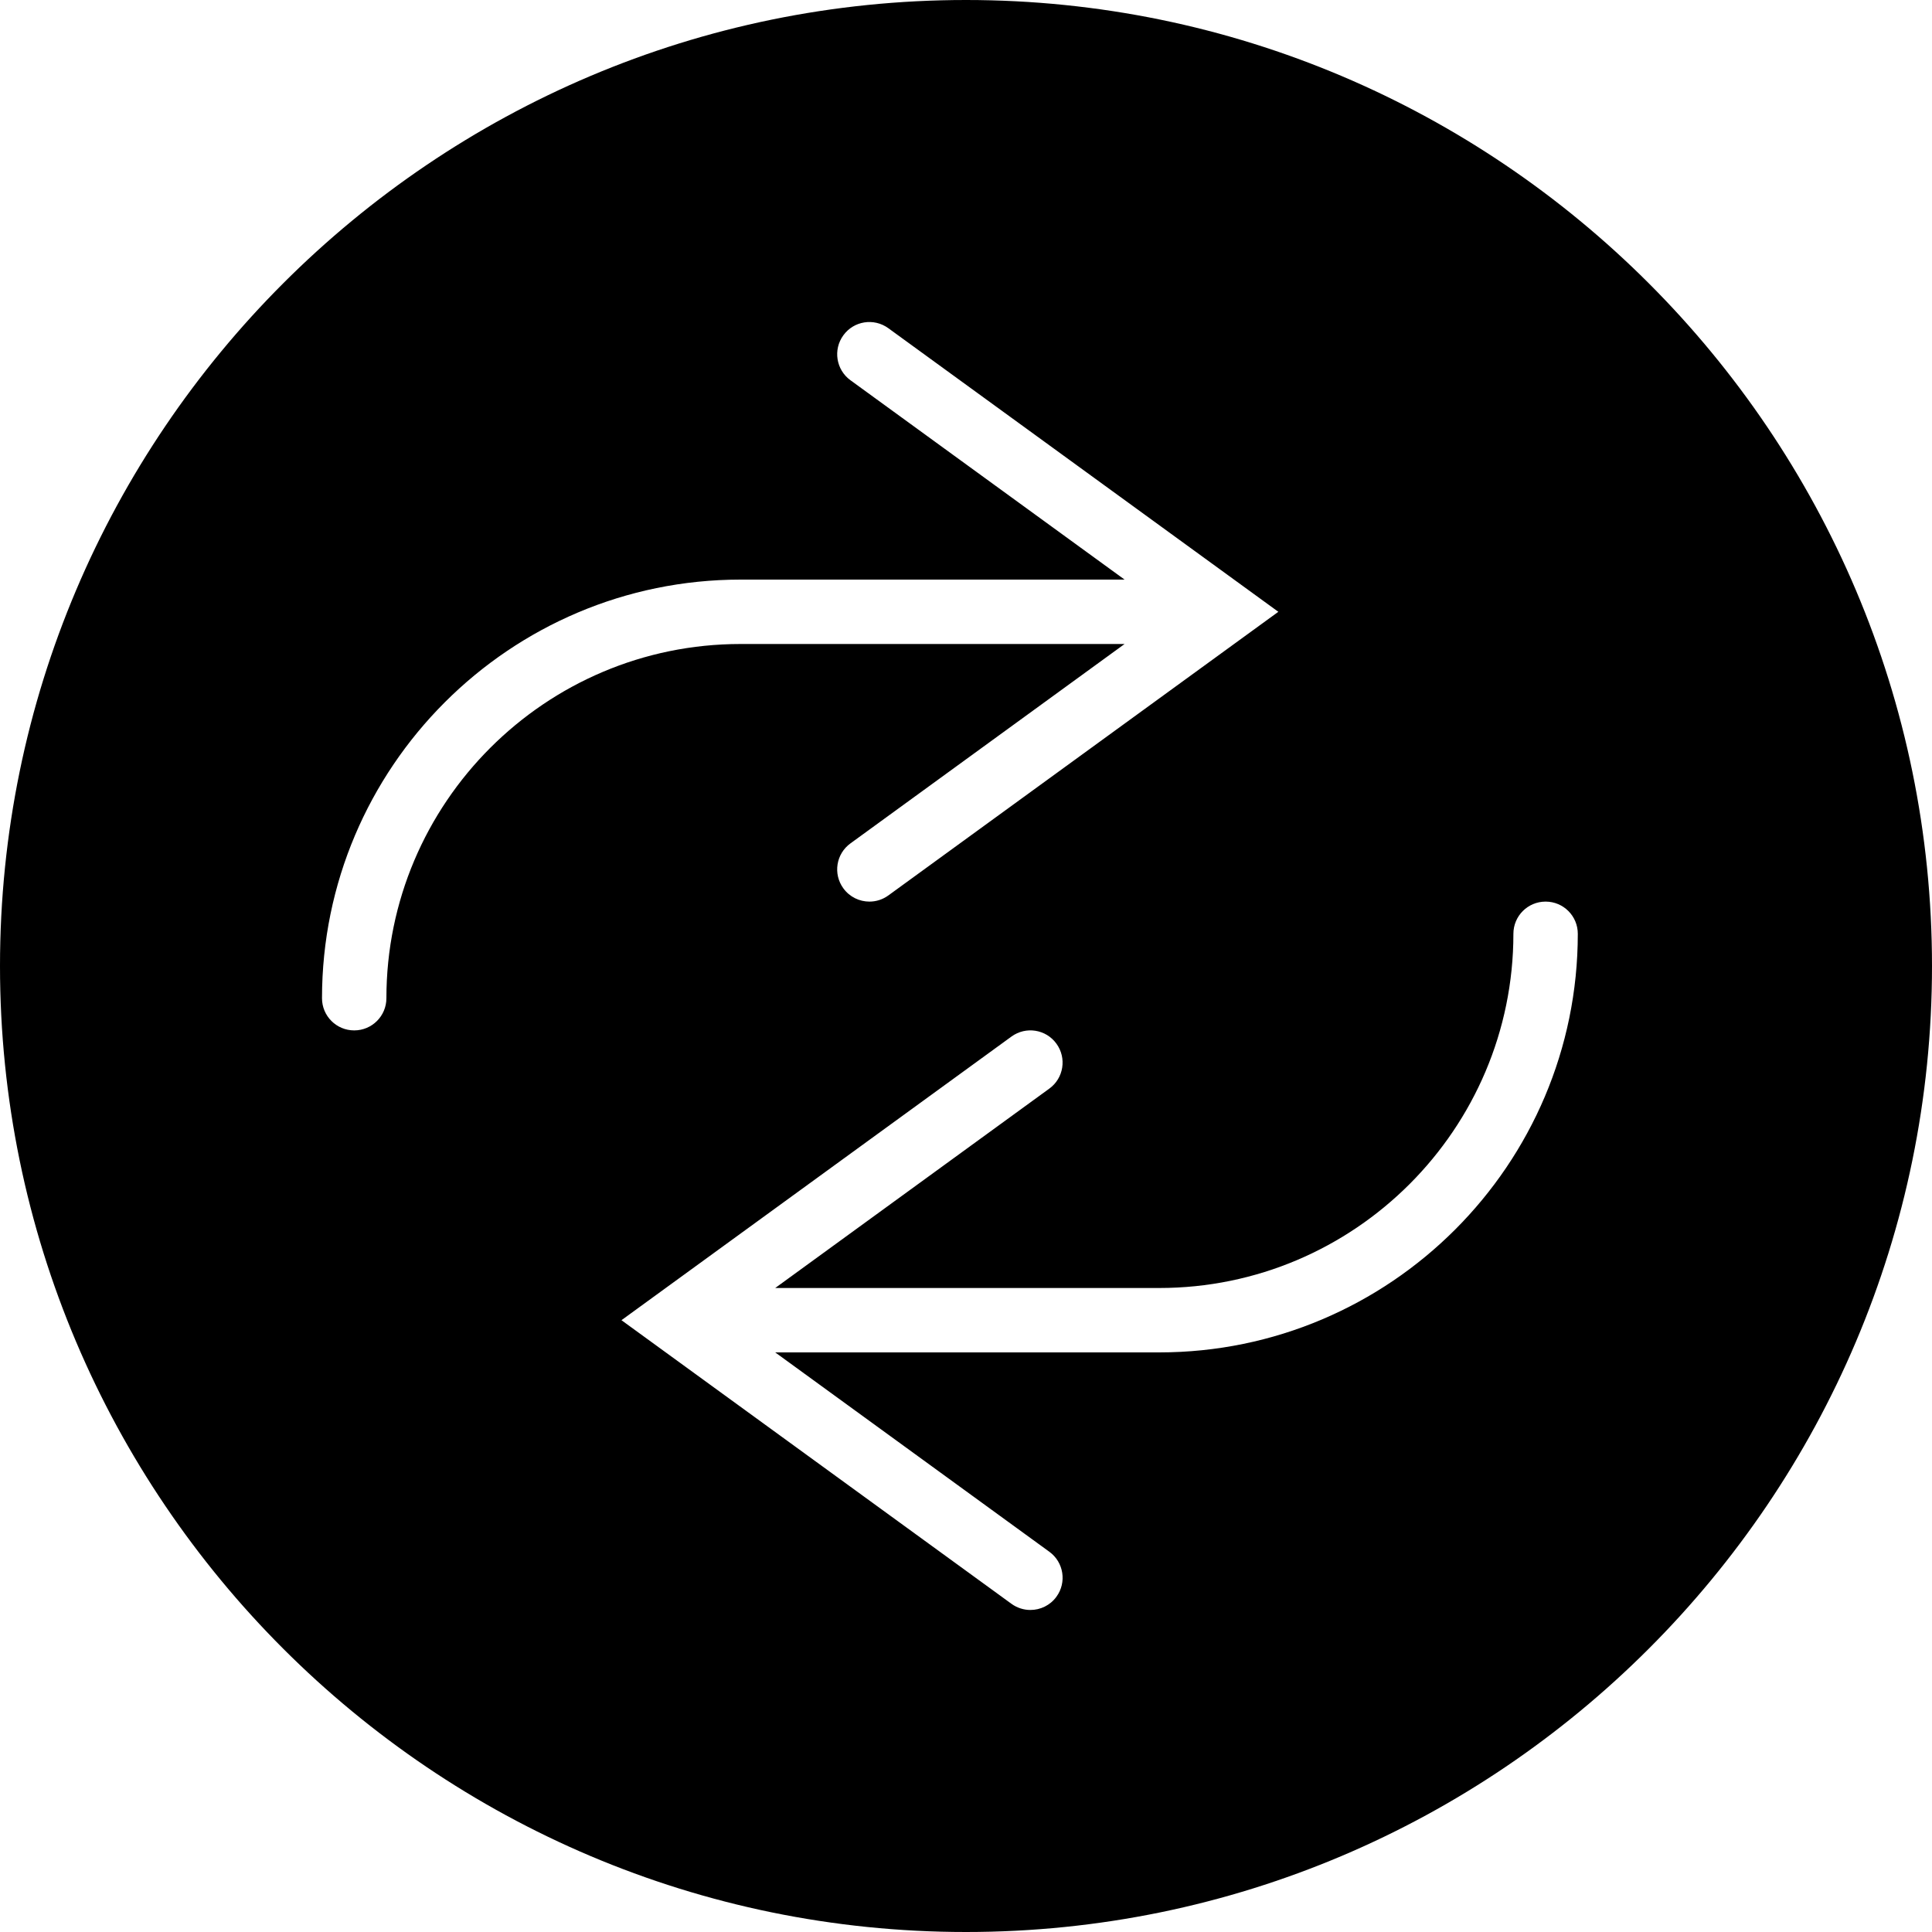
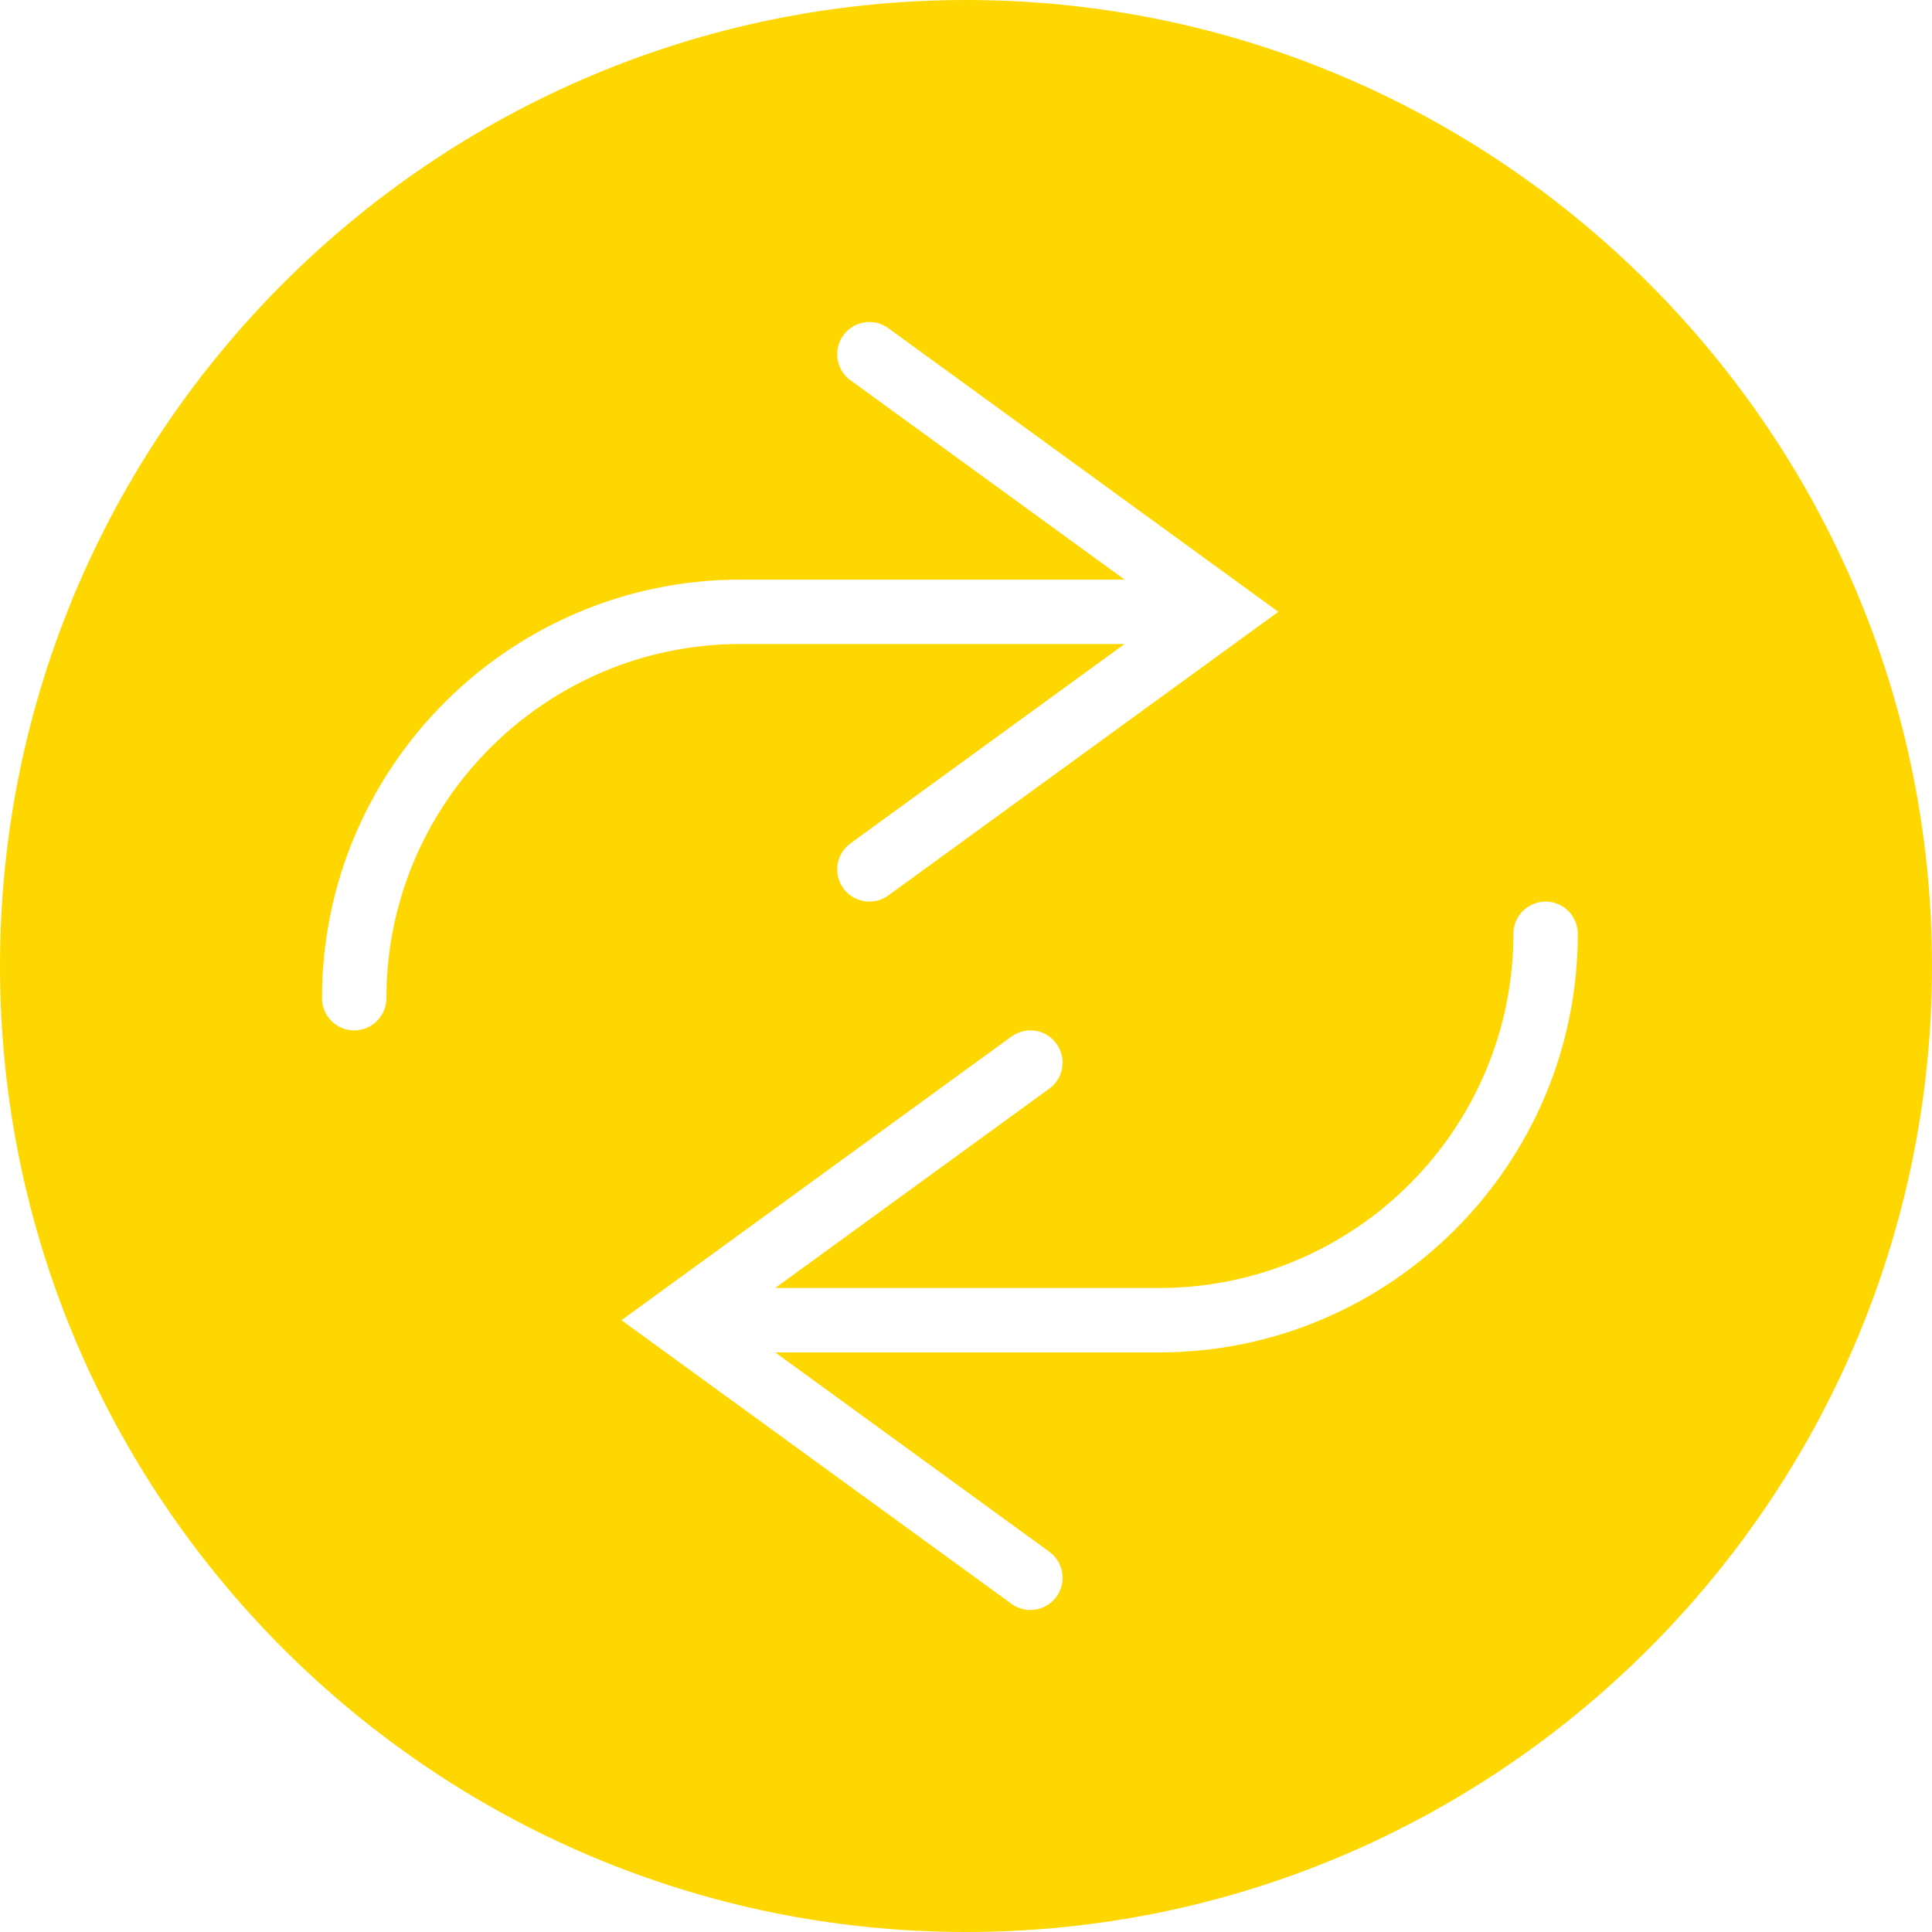
- <svg xmlns="http://www.w3.org/2000/svg" fill="#000000" height="800px" width="800px" version="1.1" id="Capa_1" viewBox="0 0 60 60" xml:space="preserve">
+ <svg xmlns="http://www.w3.org/2000/svg" fill="#FFD700" height="800px" width="800px" version="1.1" id="Capa_1" viewBox="0 0 60 60" xml:space="preserve">
  <path d="M30,0C13.458,0,0,13.458,0,30s13.458,30,30,30s30-13.458,30-30S46.542,0,30,0z M12,31c0,0.553-0.447,1-1,1s-1-0.447-1-1  c0-7.168,5.832-13,13-13h11.925l-8.513-6.191c-0.447-0.324-0.546-0.95-0.221-1.396c0.323-0.447,0.948-0.546,1.396-0.221L39.7,19  l-12.112,8.809C27.41,27.938,27.205,28,27.001,28c-0.31,0-0.614-0.143-0.81-0.412c-0.325-0.446-0.227-1.072,0.221-1.396L34.925,20  H23C16.935,20,12,24.935,12,31z M36,42H24.075l8.513,6.191c0.447,0.324,0.546,0.95,0.221,1.396c-0.195,0.27-0.5,0.412-0.81,0.412  c-0.204,0-0.409-0.063-0.587-0.191L19.3,41l12.112-8.809c0.447-0.325,1.072-0.227,1.396,0.221c0.325,0.446,0.227,1.072-0.221,1.396  L24.075,40H36c6.065,0,11-4.935,11-11c0-0.553,0.447-1,1-1s1,0.447,1,1C49,36.168,43.168,42,36,42z" />
</svg>
